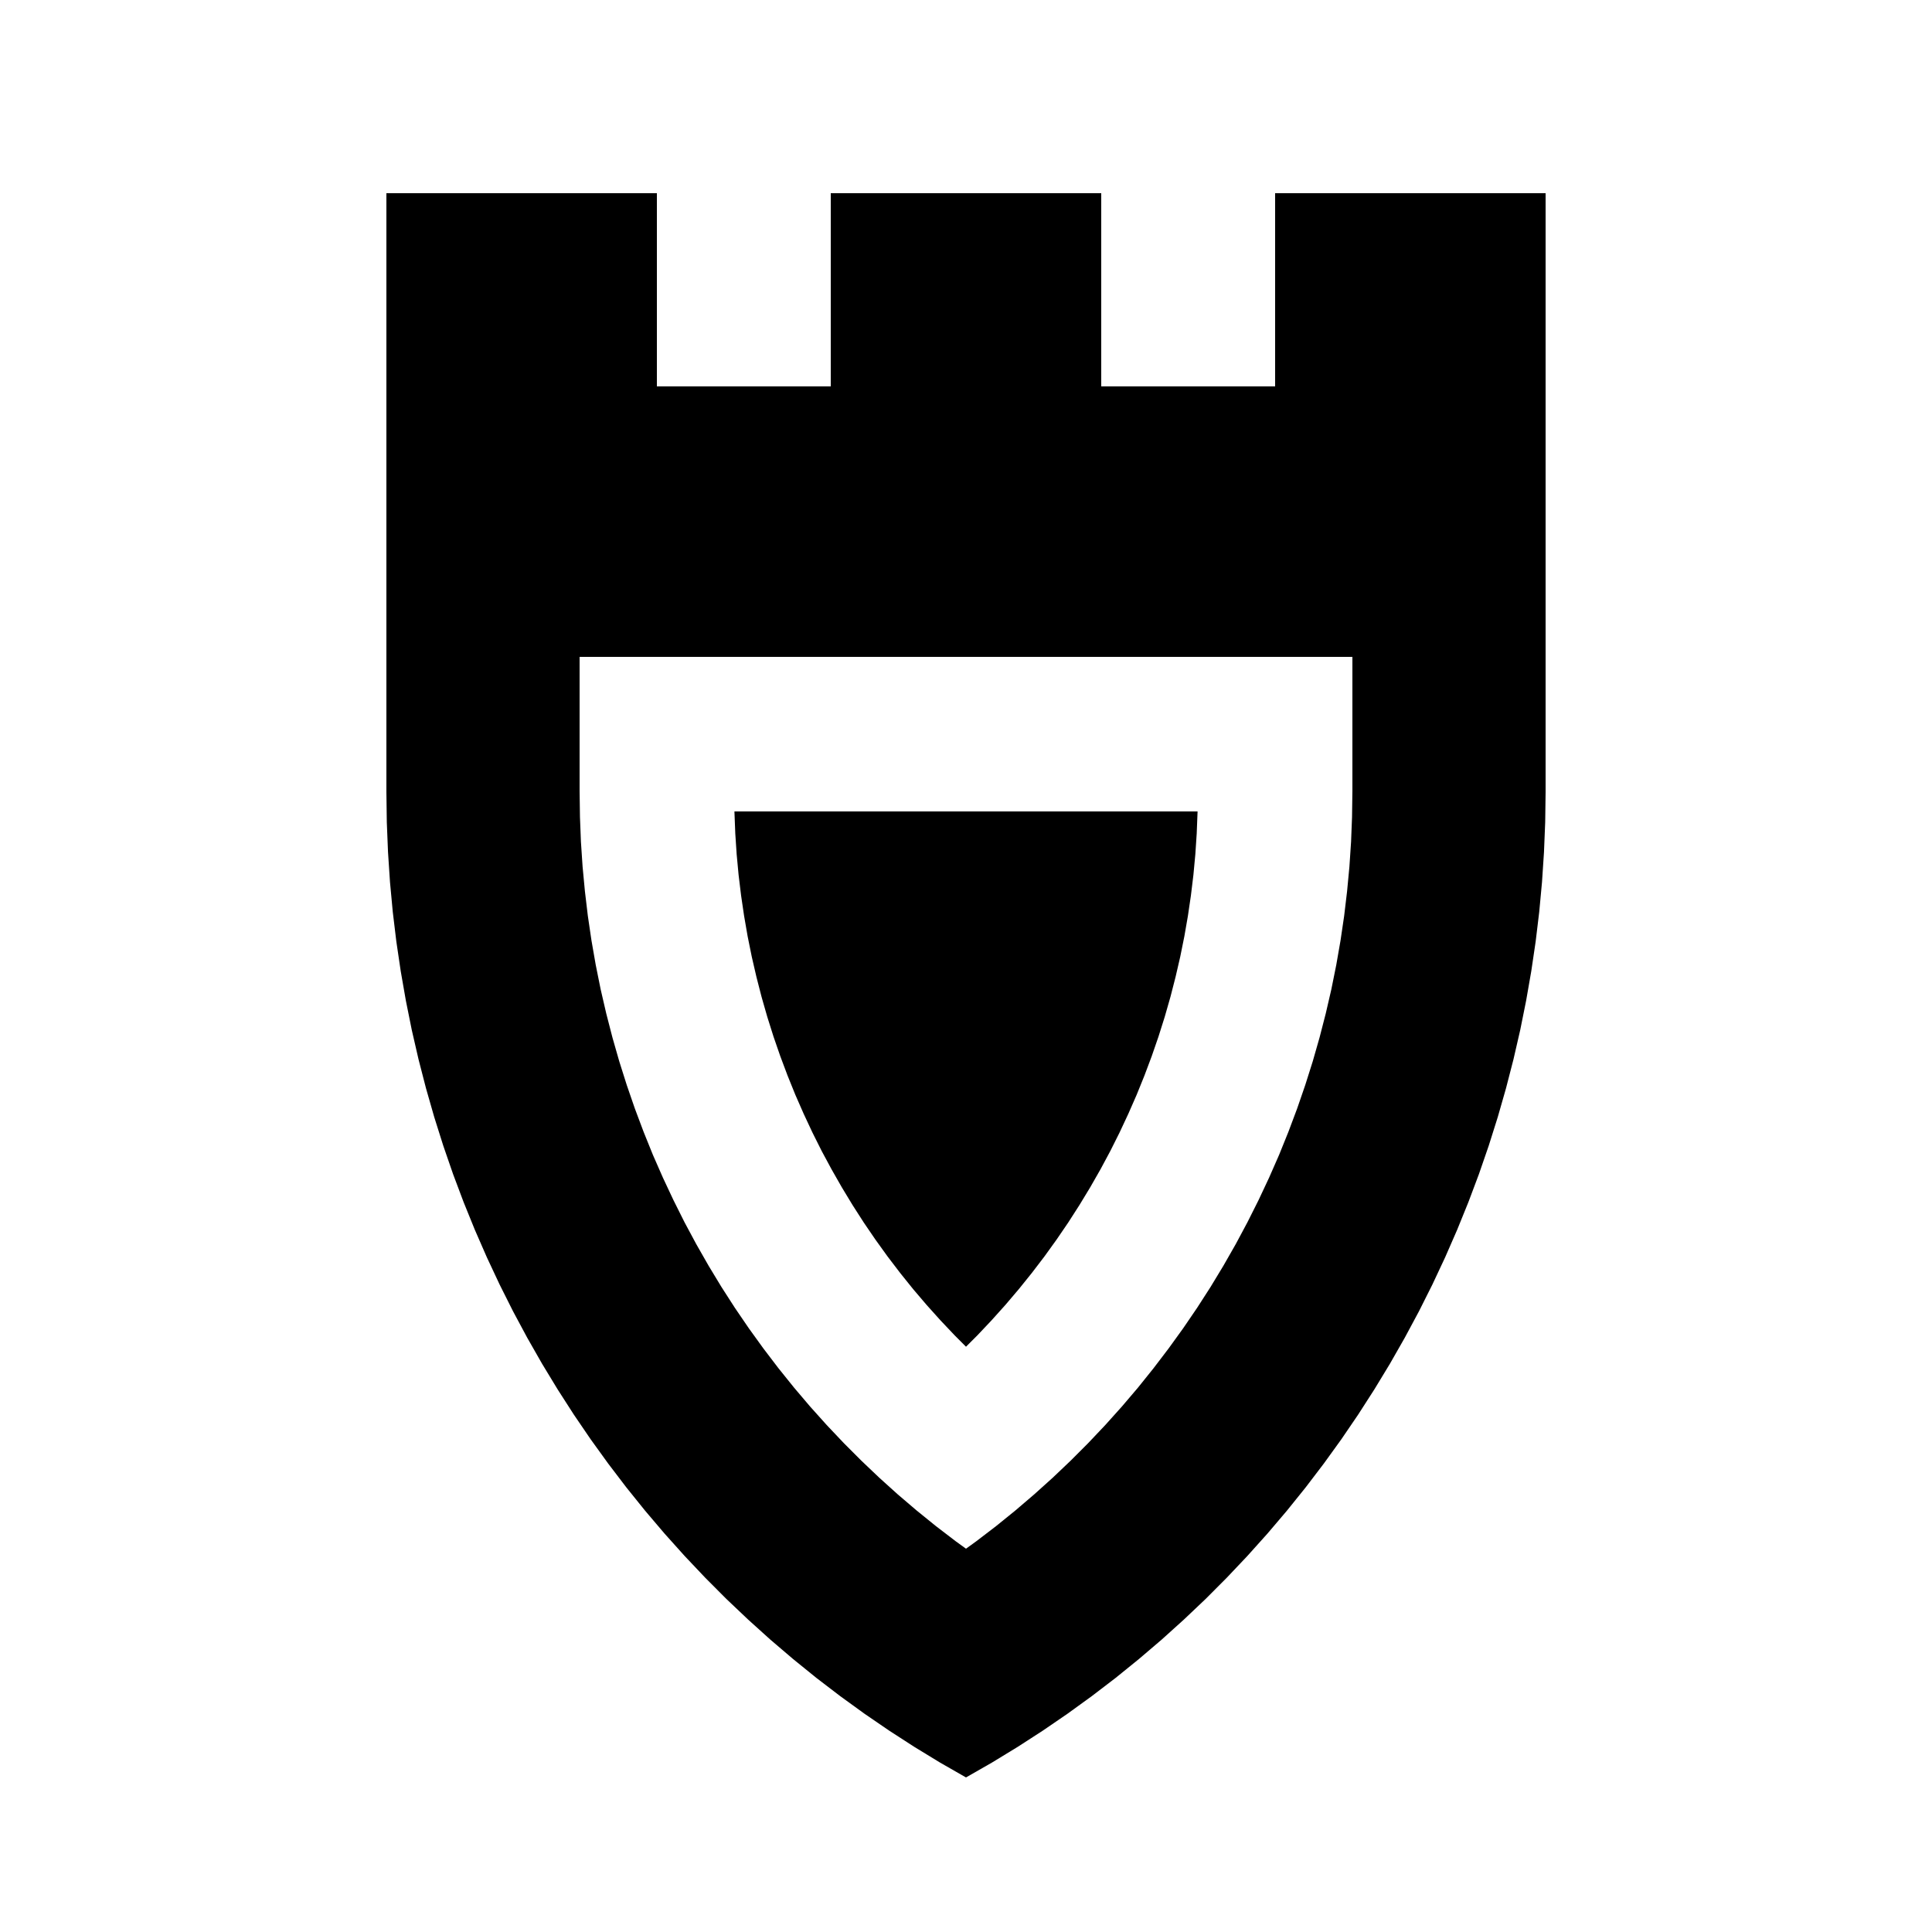
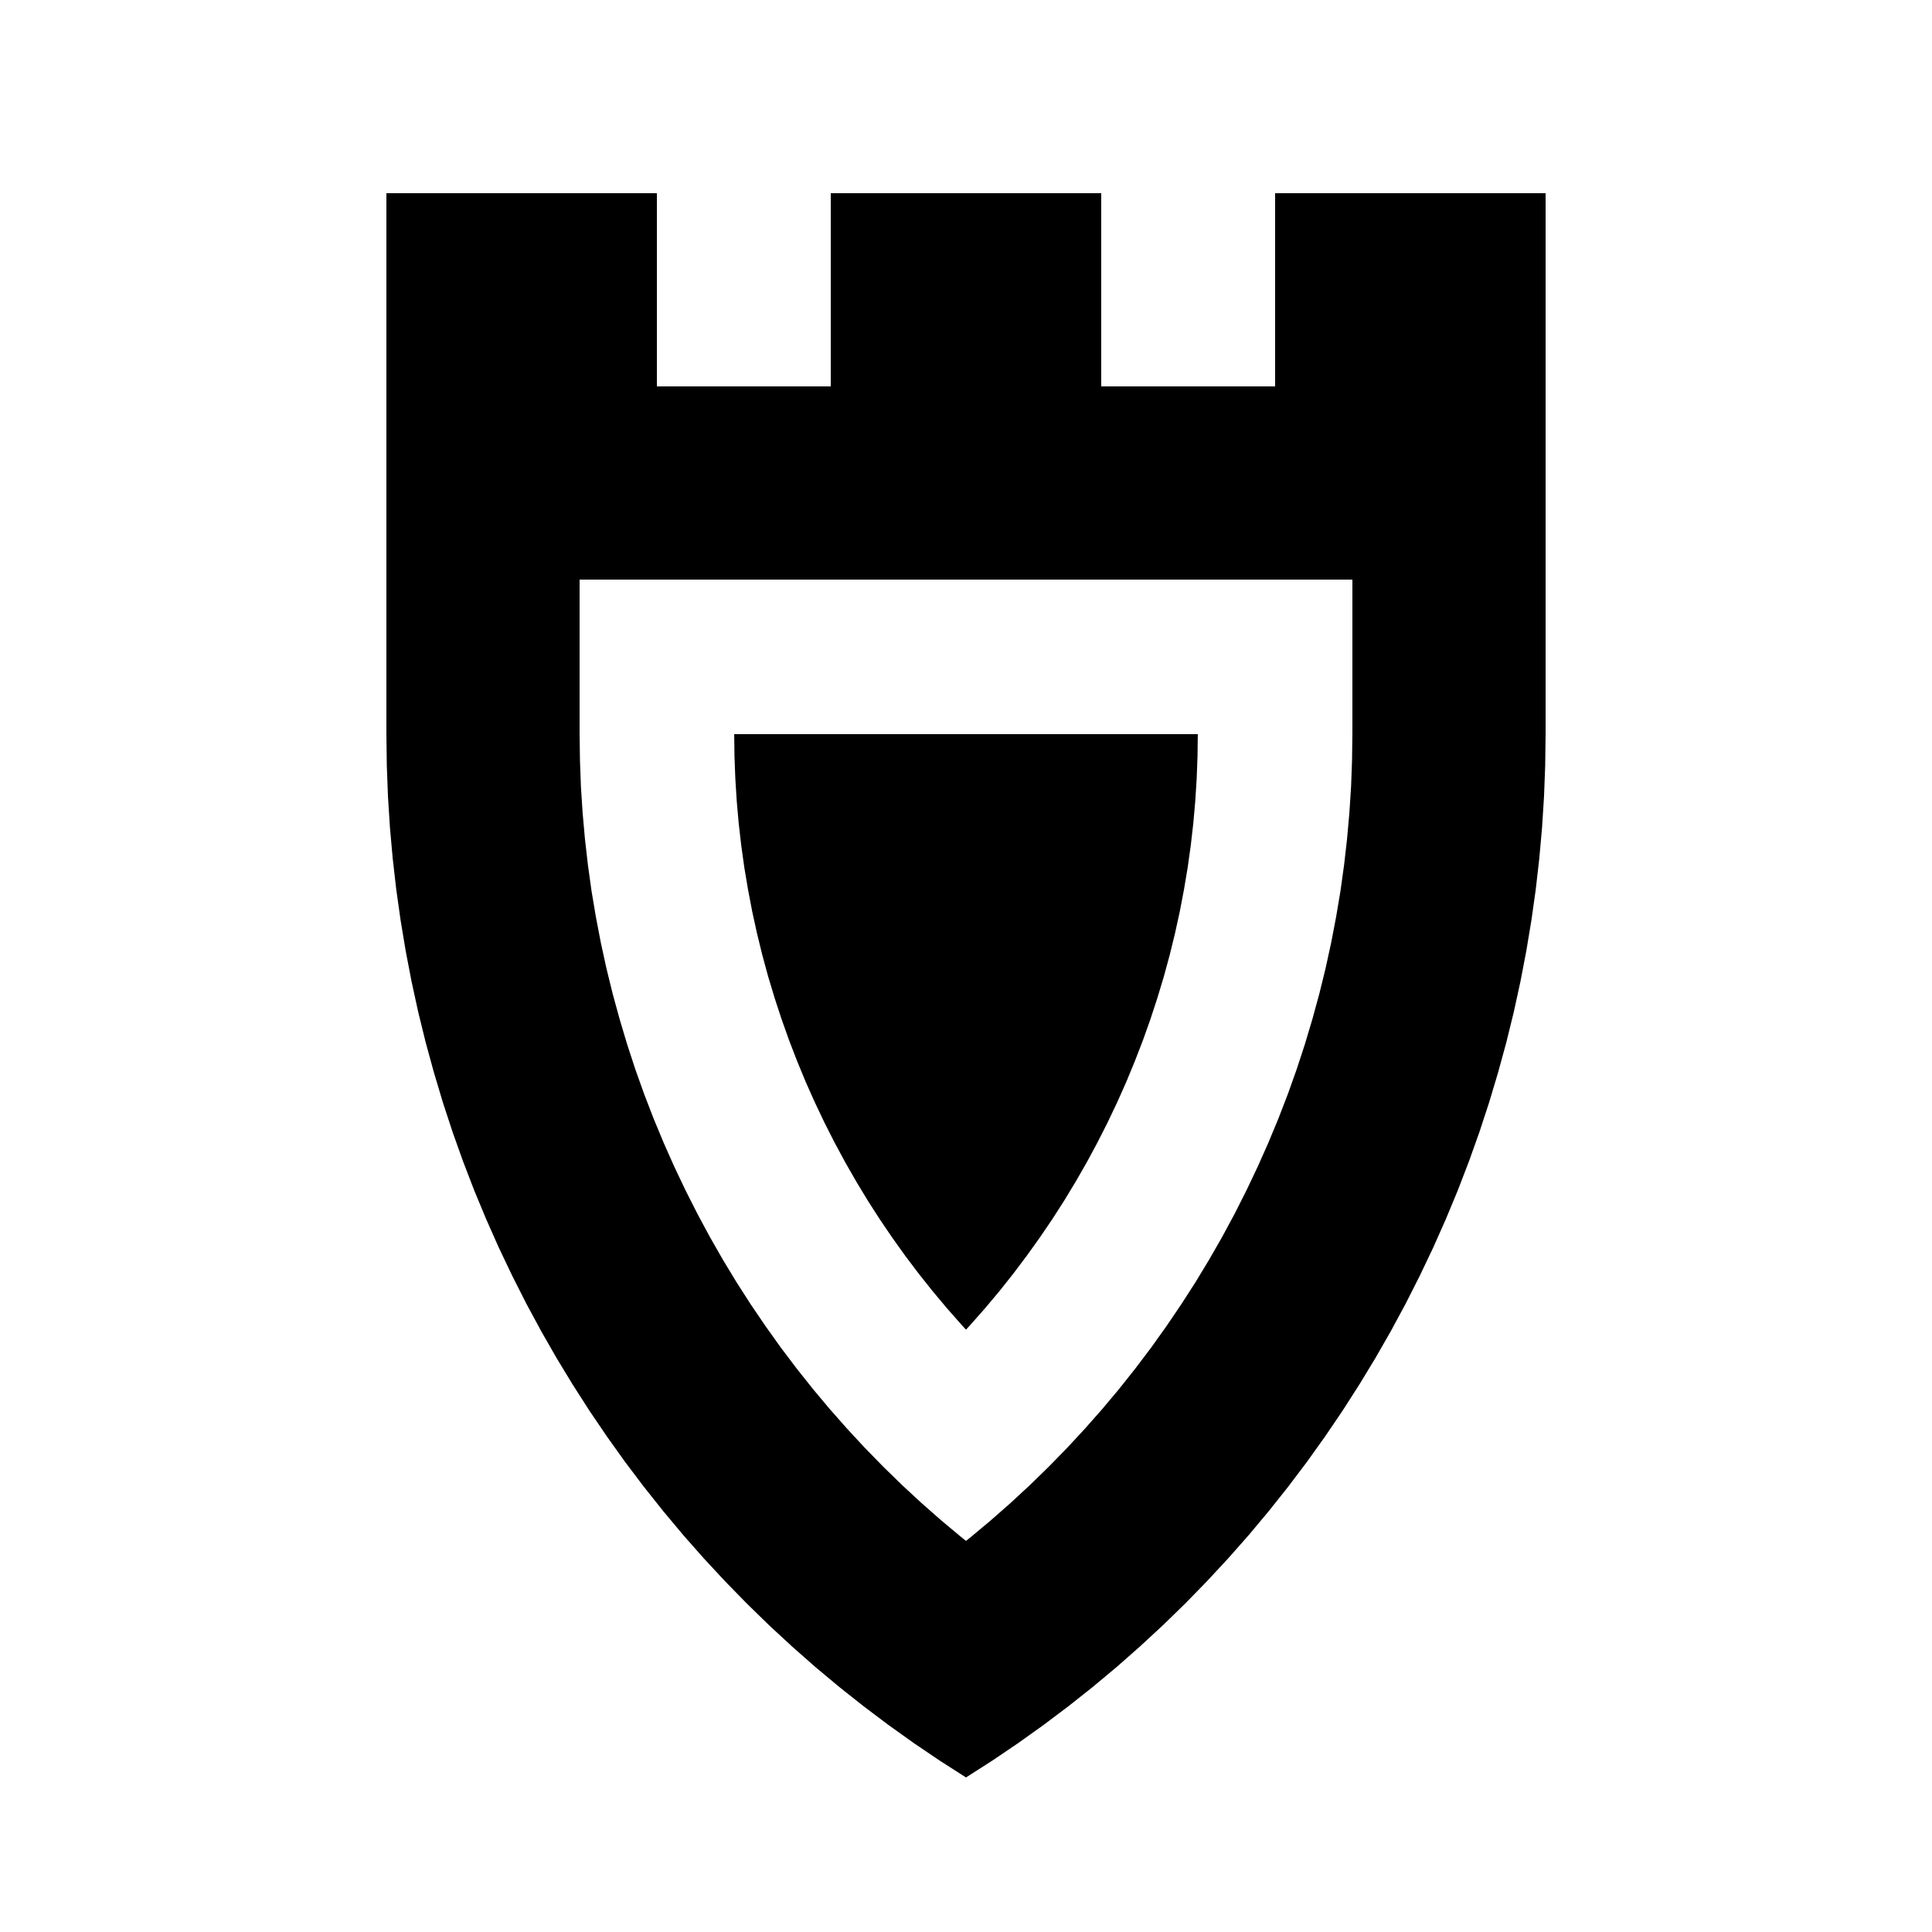
<svg xmlns="http://www.w3.org/2000/svg" width="480" height="480" viewBox="0 0 480 480">
-   <path fill="#000" fill-rule="evenodd" d="M163.2 96.0 L206.4 96.0 L206.4 48.0 L273.6 48.0 L273.6 96.0 L316.8 96.0 L316.8 48.0 L384.0 48.0 L384.0 196.8 L383.9 204.25 L383.6 211.69 L383.11 219.12 L382.42 226.53 L381.53 233.92 L380.44 241.29 L379.16 248.62 L377.69 255.92 L376.02 263.18 L374.16 270.39 L372.11 277.55 L369.87 284.65 L367.44 291.69 L364.82 298.66 L362.02 305.56 L359.04 312.38 L355.88 319.12 L352.54 325.78 L349.02 332.34 L345.33 338.81 L341.47 345.17 L337.44 351.44 L333.25 357.59 L328.89 363.63 L324.38 369.55 L319.71 375.35 L314.89 381.02 L309.91 386.57 L304.8 391.97 L299.54 397.25 L294.14 402.37 L288.61 407.36 L282.95 412.19 L277.16 416.88 L271.25 421.4 L265.22 425.77 L259.07 429.98 L252.82 434.02 L246.46 437.9 L240.0 441.6 L233.54 437.9 L227.18 434.02 L220.93 429.98 L214.78 425.77 L208.75 421.4 L202.84 416.88 L197.05 412.19 L191.39 407.36 L185.86 402.37 L180.46 397.25 L175.2 391.97 L170.09 386.57 L165.11 381.02 L160.29 375.35 L155.62 369.55 L151.11 363.63 L146.75 357.59 L142.56 351.44 L138.53 345.17 L134.67 338.81 L130.98 332.34 L127.46 325.78 L124.12 319.12 L120.96 312.38 L117.98 305.56 L115.18 298.66 L112.56 291.69 L110.13 284.65 L107.89 277.55 L105.84 270.39 L103.98 263.18 L102.31 255.92 L100.84 248.62 L99.56 241.29 L98.47 233.92 L97.58 226.53 L96.89 219.12 L96.4 211.69 L96.1 204.25 L96.0 196.8 L96.0 48.0 L163.2 48.0 Z M336.0 163.2 L336.0 196.48 L335.91 202.97 L335.67 209.13 L335.26 215.29 L334.68 221.43 L333.95 227.56 L333.05 233.66 L331.99 239.74 L330.77 245.79 L329.38 251.8 L327.84 257.77 L326.14 263.71 L324.28 269.59 L322.27 275.42 L320.1 281.2 L317.79 286.92 L315.31 292.57 L312.69 298.15 L309.92 303.67 L307.01 309.11 L303.95 314.47 L300.76 319.74 L297.42 324.93 L293.94 330.03 L290.33 335.03 L286.59 339.94 L282.73 344.75 L278.73 349.45 L274.61 354.04 L270.37 358.52 L266.01 362.89 L261.54 367.14 L256.95 371.27 L252.26 375.28 L247.47 379.16 L242.57 382.91 L240.0 384.77 L237.43 382.91 L232.53 379.16 L227.74 375.28 L223.04 371.27 L218.46 367.14 L213.99 362.89 L209.63 358.52 L205.39 354.04 L201.27 349.45 L197.28 344.75 L193.41 339.94 L189.67 335.03 L186.06 330.03 L182.58 324.93 L179.24 319.74 L176.05 314.47 L172.99 309.11 L170.07 303.67 L167.31 298.15 L164.69 292.57 L162.21 286.92 L159.9 281.2 L157.73 275.42 L155.72 269.59 L153.86 263.71 L152.16 257.77 L150.62 251.8 L149.23 245.79 L148.01 239.74 L146.95 233.66 L146.05 227.56 L145.32 221.43 L144.74 215.29 L144.33 209.13 L144.09 202.97 L144.0 196.48 L144.0 163.2 Z M297.53 201.6 L297.52 201.95 L297.32 207.09 L296.98 212.23 L296.5 217.36 L295.88 222.47 L295.13 227.57 L294.25 232.63 L293.23 237.68 L292.07 242.7 L290.79 247.68 L289.37 252.64 L287.82 257.55 L286.14 262.41 L284.33 267.23 L282.4 272.0 L280.33 276.72 L278.15 281.38 L275.84 285.99 L273.41 290.52 L270.85 295.0 L268.18 299.4 L265.4 303.73 L262.5 307.98 L259.49 312.16 L256.36 316.26 L253.14 320.26 L249.8 324.19 L246.36 328.02 L242.83 331.76 L240.0 334.59 L237.18 331.76 L233.64 328.02 L230.2 324.19 L226.86 320.27 L223.63 316.25 L220.51 312.16 L217.5 307.98 L214.6 303.73 L211.82 299.4 L209.15 294.99 L206.6 290.52 L204.16 285.99 L201.85 281.38 L199.67 276.72 L197.6 272.0 L195.67 267.23 L193.86 262.41 L192.18 257.55 L190.63 252.64 L189.21 247.68 L187.93 242.7 L186.77 237.68 L185.75 232.64 L184.87 227.56 L184.12 222.47 L183.5 217.36 L183.02 212.23 L182.68 207.09 L182.48 201.95 L182.47 201.6 Z" />
+   <path fill="#000" fill-rule="evenodd" d="M163.2 96.0 L206.4 96.0 L206.4 48.0 L273.6 48.0 L273.6 96.0 L316.8 96.0 L316.8 48.0 L384.0 48.0 L384.0 182.4 L383.9 190.14 L383.61 197.87 L383.12 205.6 L382.43 213.31 L381.55 221.0 L380.47 228.66 L379.2 236.3 L377.74 243.9 L376.09 251.46 L374.24 258.98 L372.2 266.44 L369.98 273.86 L367.57 281.21 L364.97 288.5 L362.19 295.73 L359.22 302.88 L356.08 309.95 L352.75 316.94 L349.26 323.84 L345.58 330.66 L341.74 337.37 L337.72 343.99 L333.54 350.51 L329.2 356.91 L324.7 363.21 L320.03 369.39 L315.22 375.44 L310.25 381.38 L305.13 387.18 L299.86 392.86 L294.46 398.4 L288.91 403.8 L283.23 409.05 L277.42 414.17 L271.48 419.13 L265.41 423.94 L259.23 428.59 L252.93 433.09 L246.52 437.43 L240.0 441.6 L233.48 437.43 L227.07 433.09 L220.77 428.59 L214.59 423.94 L208.52 419.13 L202.58 414.17 L196.77 409.05 L191.09 403.8 L185.55 398.4 L180.14 392.86 L174.87 387.18 L169.75 381.38 L164.78 375.44 L159.97 369.39 L155.3 363.21 L150.8 356.91 L146.46 350.51 L142.28 343.99 L138.26 337.37 L134.42 330.66 L130.74 323.84 L127.25 316.94 L123.92 309.95 L120.78 302.88 L117.81 295.73 L115.03 288.5 L112.43 281.21 L110.02 273.86 L107.8 266.44 L105.76 258.98 L103.91 251.46 L102.26 243.9 L100.8 236.3 L99.53 228.66 L98.45 221.0 L97.57 213.31 L96.88 205.6 L96.39 197.87 L96.1 190.14 L96.0 182.4 L96.0 48.0 L163.2 48.0 Z M336.0 144.0 L336.0 182.09 L335.91 188.92 L335.67 195.44 L335.25 201.95 L334.67 208.45 L333.93 214.93 L333.03 221.39 L331.95 227.82 L330.72 234.23 L329.33 240.6 L327.77 246.94 L326.05 253.23 L324.18 259.48 L322.15 265.68 L319.96 271.82 L317.61 277.91 L315.11 283.93 L312.46 289.89 L309.66 295.78 L306.72 301.6 L303.62 307.35 L300.38 313.0 L297.0 318.58 L293.47 324.07 L289.81 329.47 L286.02 334.78 L282.09 339.98 L278.03 345.09 L273.84 350.09 L269.52 354.98 L265.09 359.76 L260.53 364.43 L255.86 368.98 L251.07 373.41 L246.17 377.72 L241.17 381.9 L240.0 382.83 L238.83 381.9 L233.83 377.72 L228.93 373.41 L224.14 368.98 L219.47 364.43 L214.91 359.76 L210.48 354.98 L206.16 350.09 L201.97 345.09 L197.91 339.98 L193.98 334.78 L190.19 329.47 L186.52 324.07 L183.0 318.58 L179.62 313.01 L176.38 307.34 L173.29 301.6 L170.34 295.78 L167.54 289.89 L164.89 283.93 L162.39 277.91 L160.04 271.82 L157.85 265.68 L155.82 259.48 L153.95 253.23 L152.23 246.94 L150.67 240.6 L149.28 234.23 L148.05 227.82 L146.97 221.39 L146.07 214.93 L145.33 208.45 L144.75 201.95 L144.33 195.44 L144.09 188.92 L144.0 182.09 L144.0 144.0 Z M297.59 182.4 L297.52 187.95 L297.31 193.49 L296.96 199.03 L296.47 204.56 L295.84 210.07 L295.07 215.57 L294.15 221.04 L293.11 226.49 L291.92 231.91 L290.6 237.3 L289.14 242.66 L287.54 247.97 L285.81 253.25 L283.95 258.47 L281.95 263.65 L279.83 268.78 L277.57 273.85 L275.19 278.86 L272.68 283.81 L270.05 288.7 L267.29 293.51 L264.42 298.26 L261.42 302.93 L258.3 307.52 L255.07 312.03 L251.73 316.46 L248.28 320.81 L244.71 325.06 L241.04 329.22 L240.0 330.35 L238.96 329.22 L235.29 325.06 L231.72 320.8 L228.27 316.46 L224.92 312.03 L221.7 307.52 L218.58 302.93 L215.58 298.26 L212.71 293.51 L209.95 288.69 L207.32 283.81 L204.81 278.86 L202.43 273.85 L200.17 268.78 L198.05 263.65 L196.05 258.47 L194.19 253.24 L192.46 247.97 L190.86 242.66 L189.4 237.3 L188.08 231.91 L186.89 226.49 L185.85 221.04 L184.93 215.57 L184.16 210.07 L183.53 204.56 L183.04 199.03 L182.69 193.49 L182.48 187.95 L182.41 182.4 Z" />
</svg>
